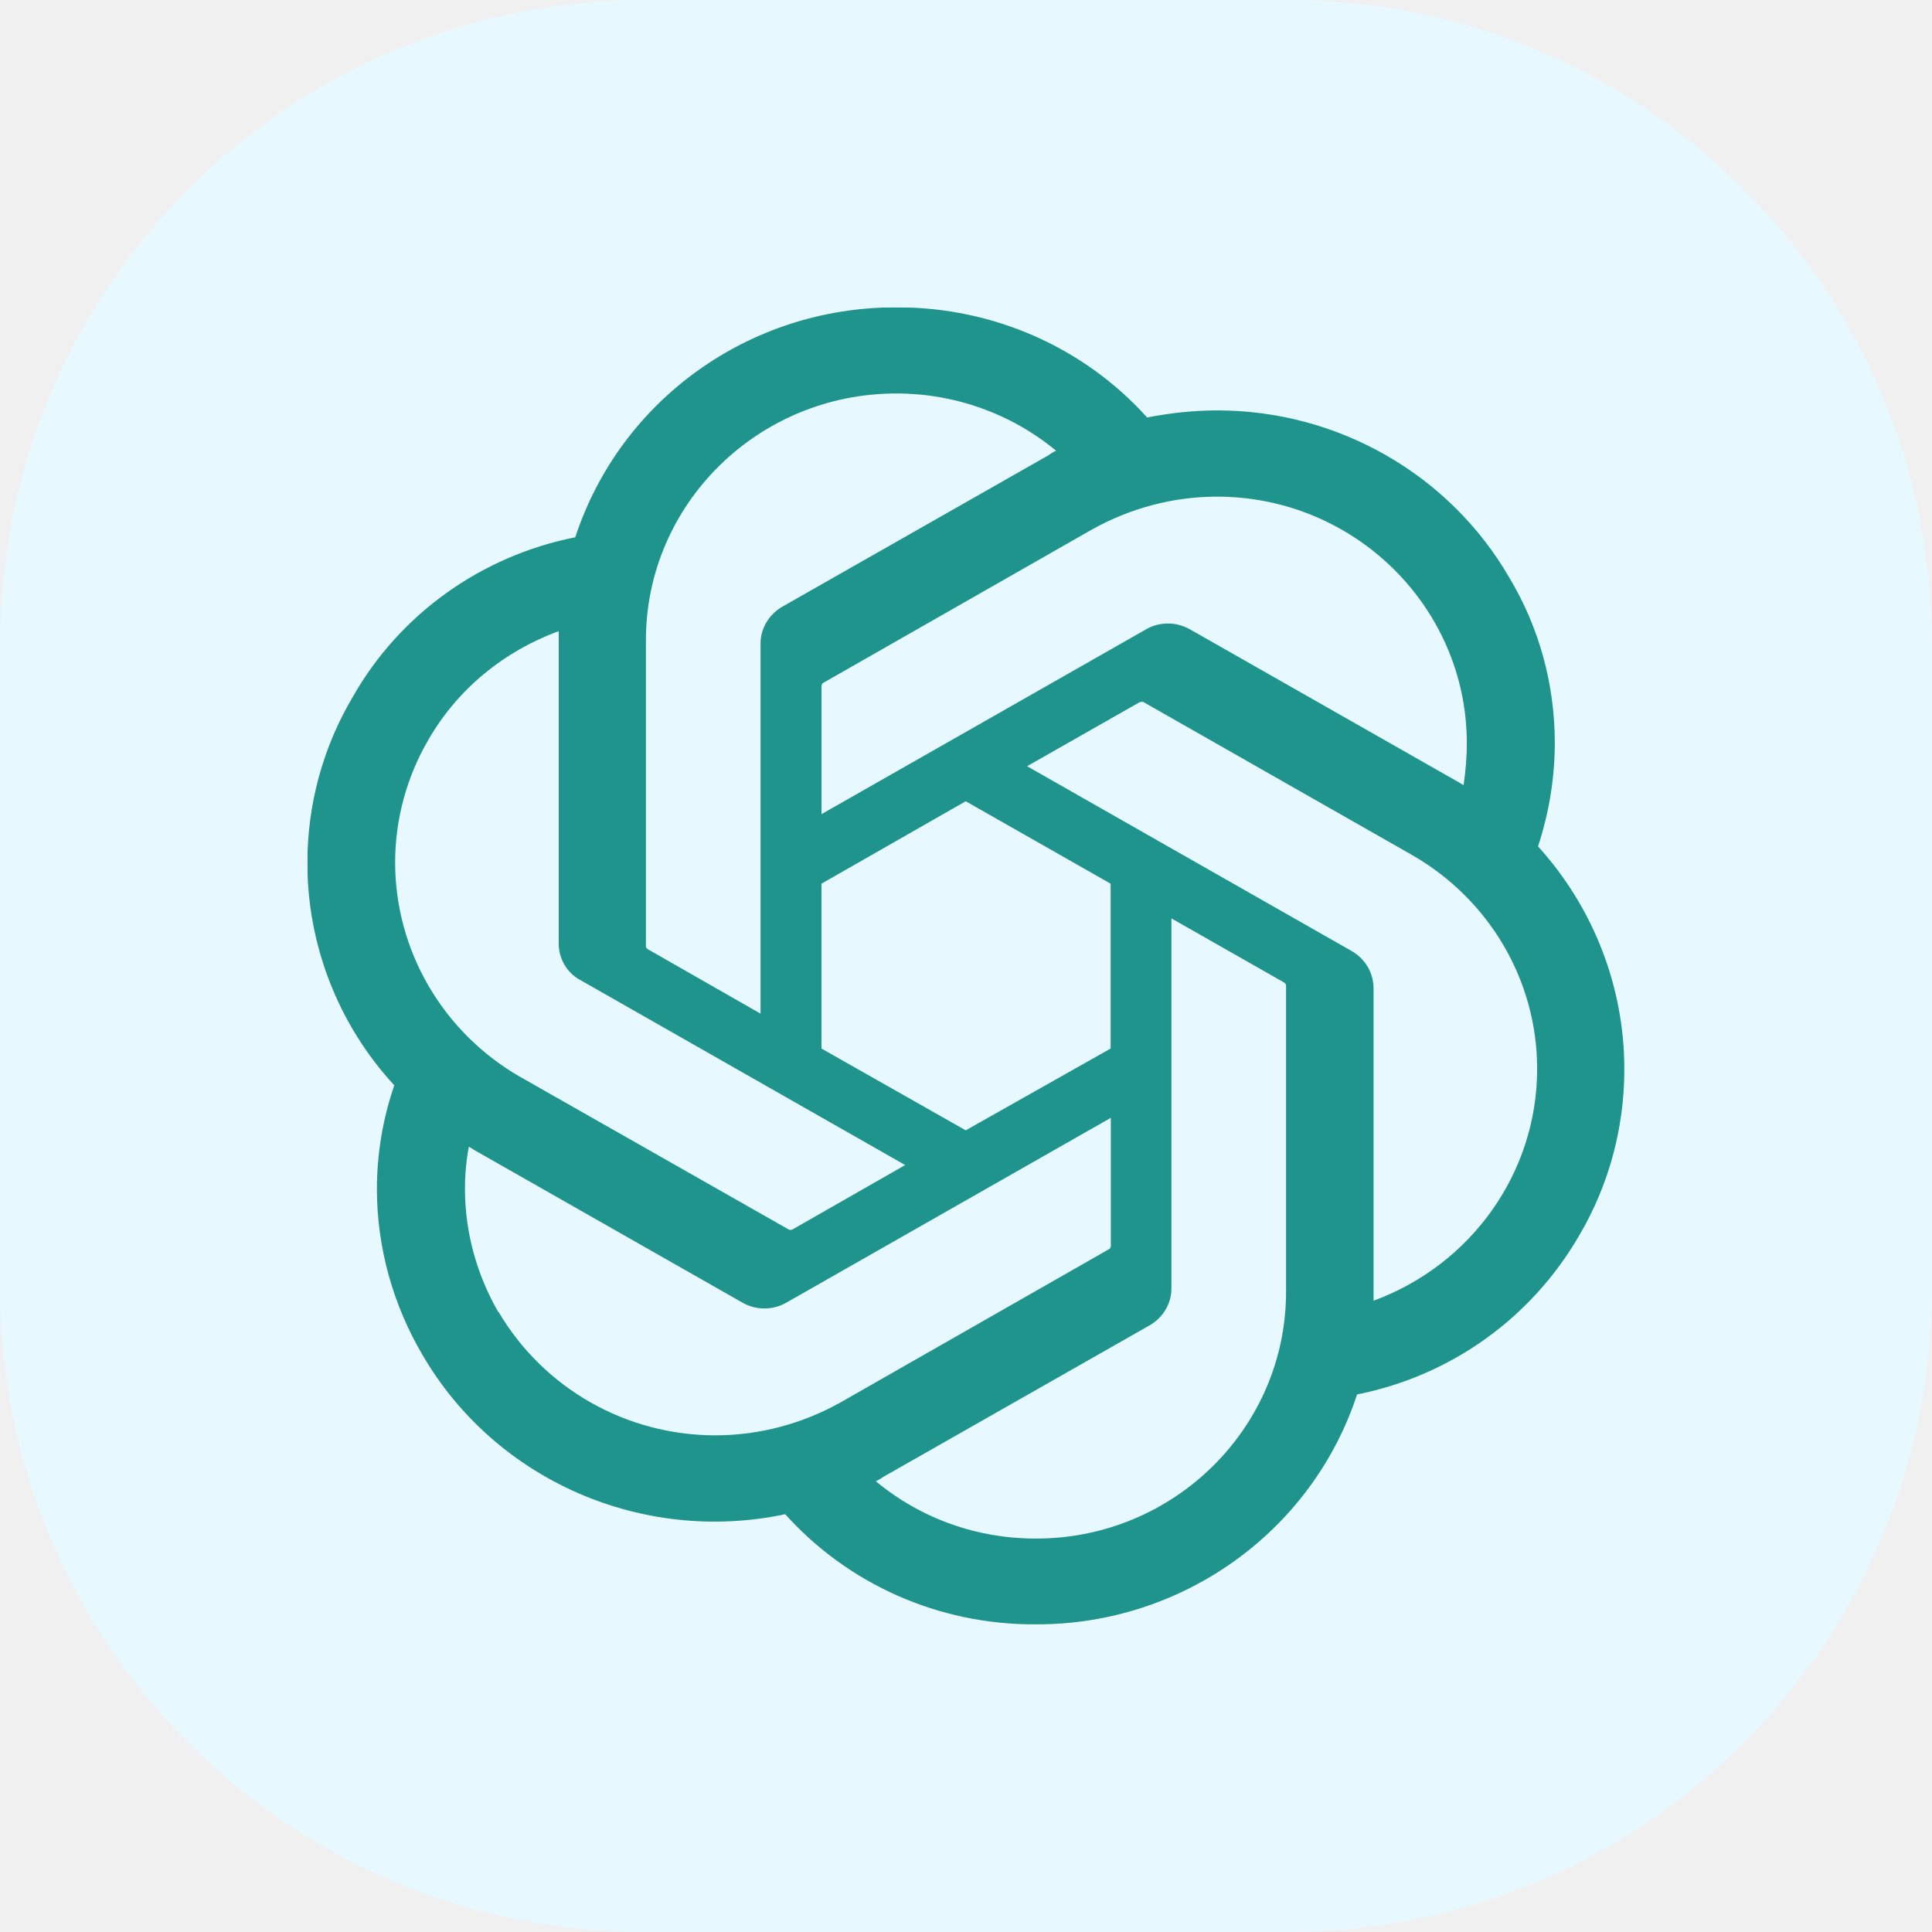
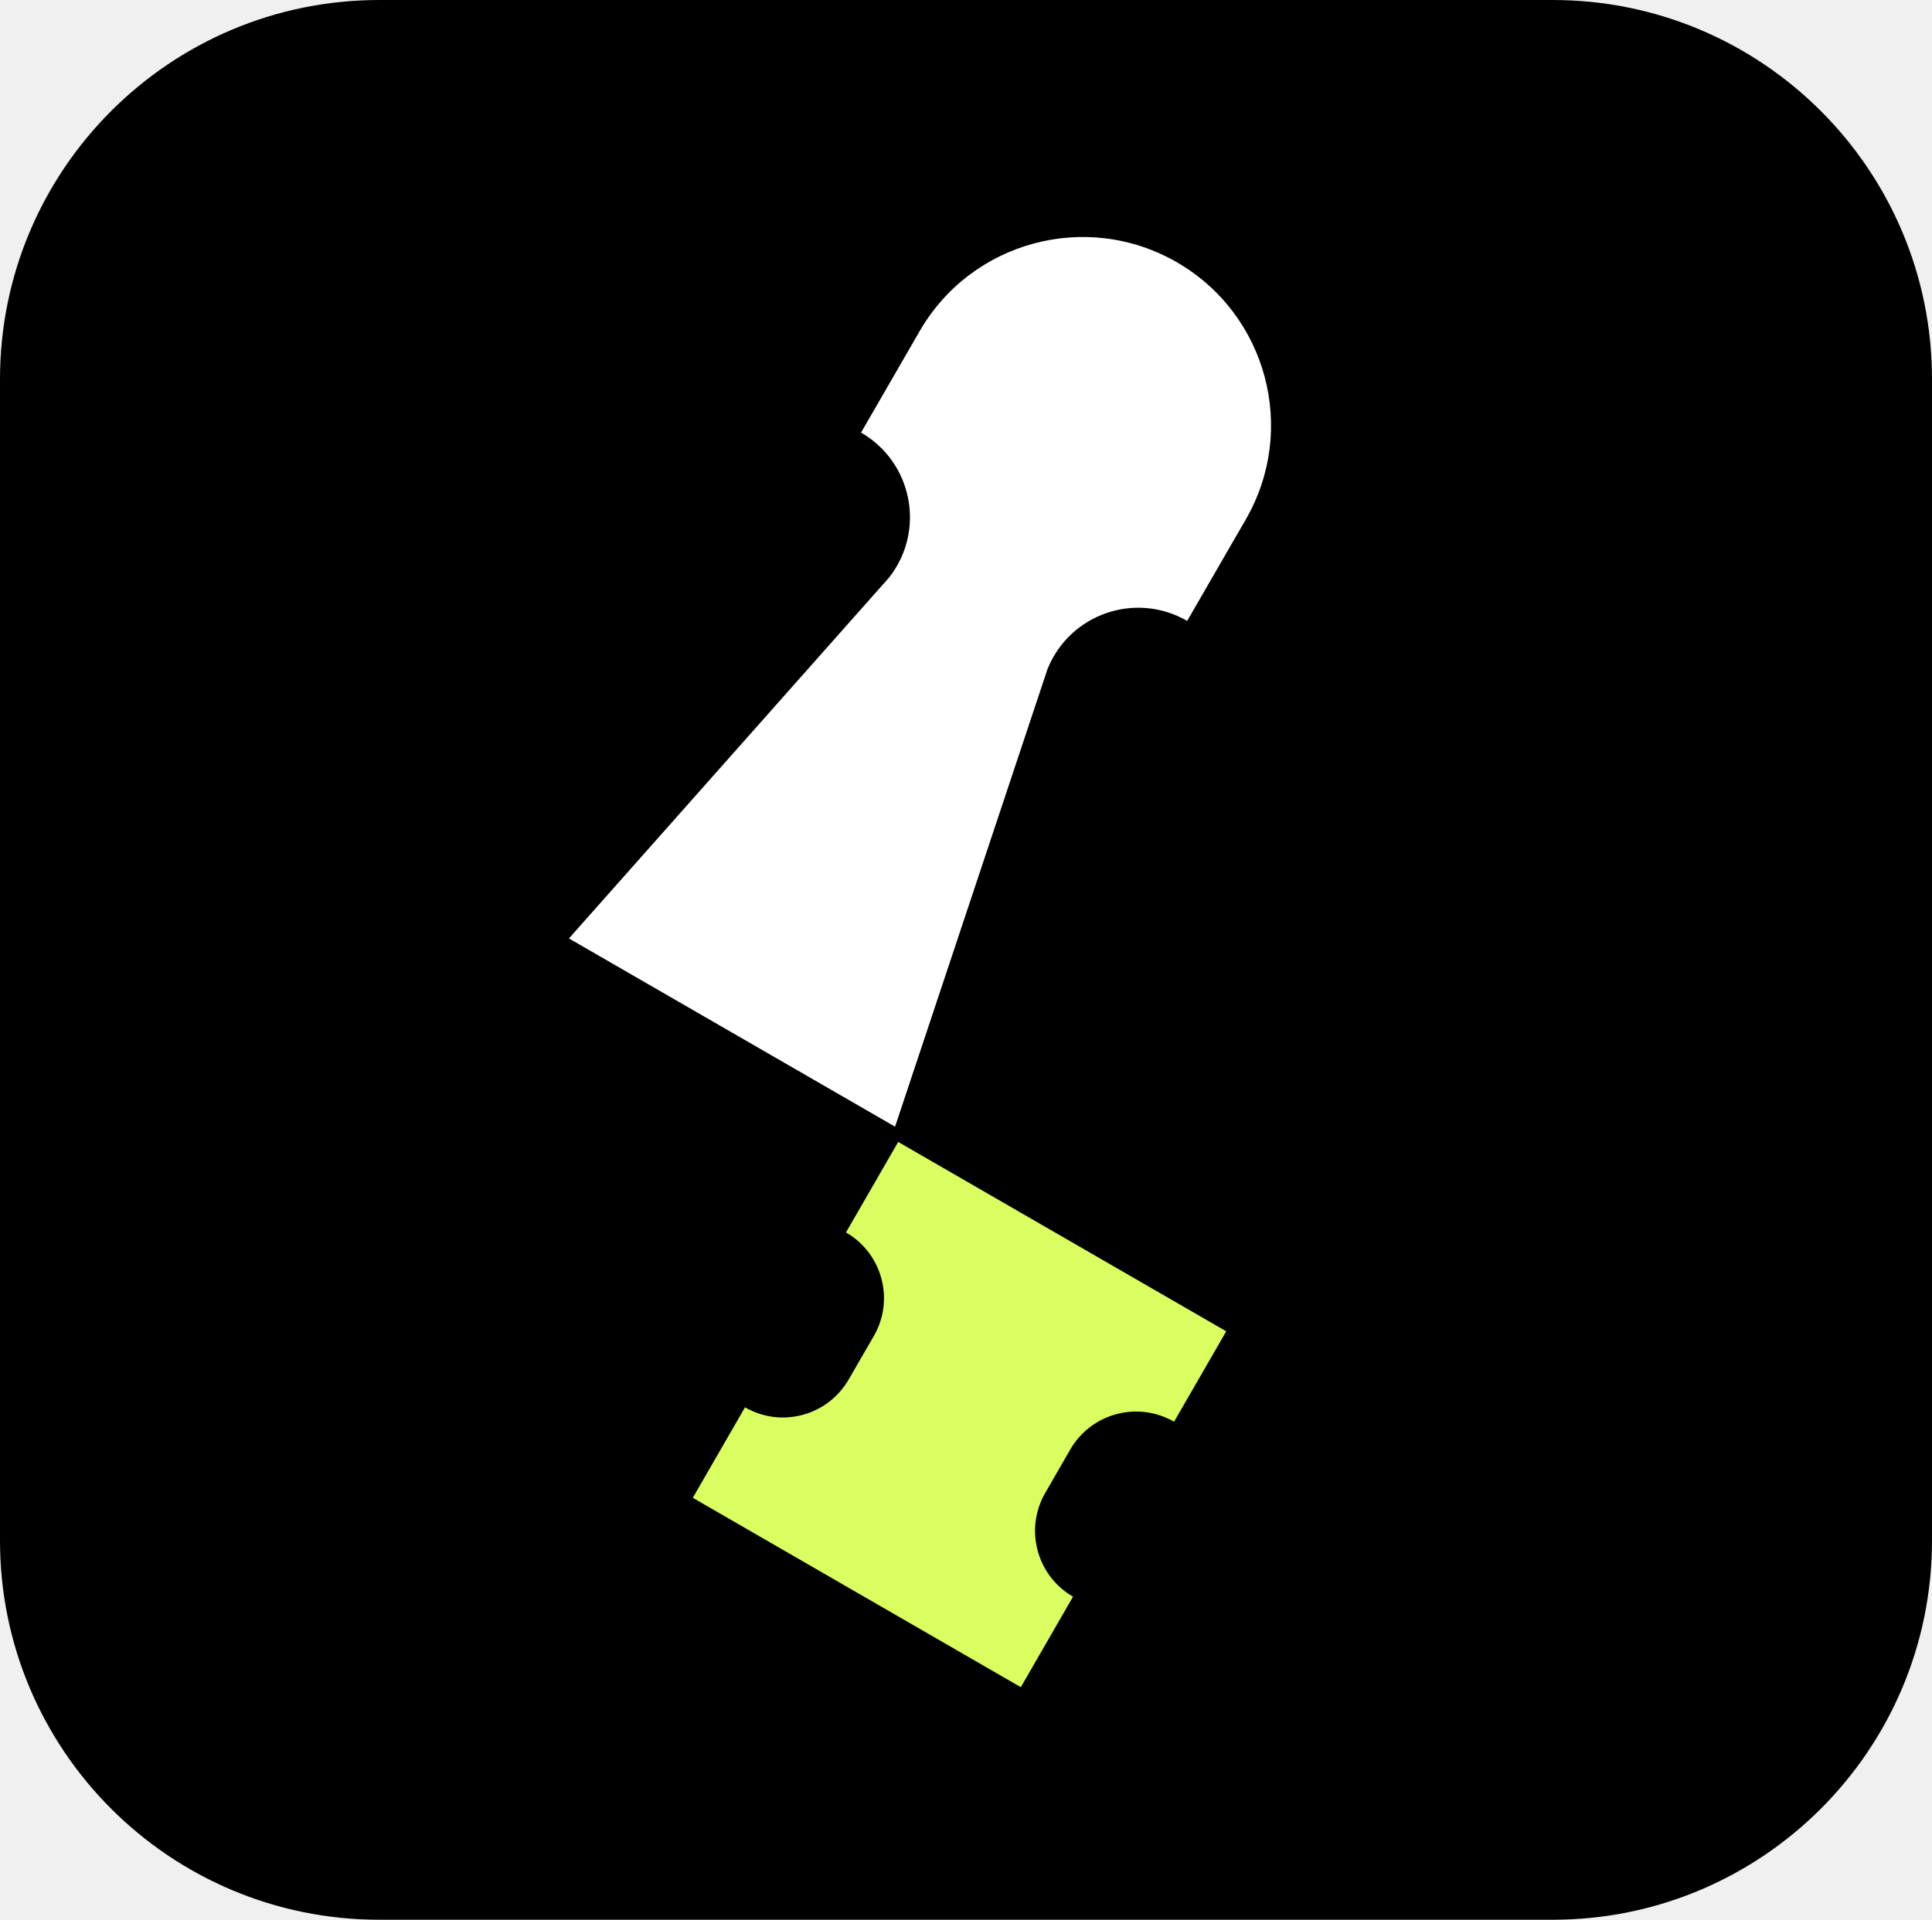
- <svg xmlns="http://www.w3.org/2000/svg" xmlns:xlink="http://www.w3.org/1999/xlink" width="30" height="30" viewBox="0 0 30 30" fill="none">
-   <defs>
-     <rect id="path_0" x="0" y="0" width="30" height="30" />
-     <rect id="path_1" x="0" y="0" width="20.455" height="20.455" />
-   </defs>
-   <g opacity="1" transform="translate(0 0)  rotate(0 15 15)">
-     <rect fill="#E7F8FF" opacity="1" transform="translate(0 0)  rotate(0 15 15)" x="0" y="0" width="30" height="30" rx="10" />
-     <mask id="bg-mask-0" fill="white">
-       <use xlink:href="#path_0" />
-     </mask>
-     <g mask="url(#bg-mask-0)">
-       <g opacity="1" transform="translate(4.772727 4.772727)  rotate(0 10.22727 10.22727)">
-         <mask id="bg-mask-1" fill="white">
-           <use xlink:href="#path_1" />
-         </mask>
-         <g mask="url(#bg-mask-1)">
-           <path id="分组 1" fill-rule="evenodd" style="fill:#1F948C" transform="translate(0 0)  rotate(0 10.22727 10.22727)" opacity="1" d="M19.11 8.37L19.11 8.37C19.28 7.85 19.37 7.31 19.37 6.76C19.37 5.86 19.13 4.97 18.66 4.19C17.73 2.59 16 1.6 14.13 1.6C13.76 1.6 13.4 1.64 13.04 1.71C12.06 0.62 10.65 0 9.17 0L9.14 0L9.13 0C6.86 0 4.86 1.44 4.16 3.57C2.7 3.86 1.44 4.76 0.71 6.04C0.24 6.83 0 7.72 0 8.63C0 9.9 0.48 11.14 1.35 12.08C1.17 12.6 1.08 13.15 1.08 13.69C1.08 14.6 1.33 15.49 1.79 16.27C2.92 18.21 5.2 19.21 7.42 18.74C8.4 19.83 9.8 20.45 11.28 20.45L11.31 20.45L11.33 20.45C13.59 20.45 15.6 19.01 16.3 16.88C17.76 16.59 19.01 15.69 19.75 14.41C20.21 13.63 20.45 12.74 20.45 11.83C20.45 10.55 19.97 9.32 19.11 8.37Z M8.947 18.158C8.907 18.188 8.867 18.208 8.827 18.228C9.527 18.808 10.397 19.118 11.307 19.118L11.317 19.118C13.457 19.118 15.197 17.398 15.197 15.288L15.197 10.528C15.197 10.508 15.177 10.488 15.157 10.478L13.417 9.488L13.417 15.238C13.417 15.468 13.287 15.688 13.077 15.808L8.947 18.158Z M8.277 17.005L12.447 14.625C12.466 14.615 12.476 14.595 12.476 14.575L12.476 14.575L12.476 12.585L7.437 15.455C7.227 15.575 6.967 15.575 6.757 15.455L2.627 13.105C2.587 13.085 2.537 13.045 2.507 13.035C2.467 13.245 2.447 13.465 2.447 13.685C2.447 14.355 2.627 15.015 2.967 15.605L2.967 15.595C3.667 16.785 4.947 17.515 6.337 17.515C7.017 17.515 7.687 17.335 8.277 17.005Z M3.903 5.168C3.903 5.128 3.903 5.068 3.903 5.028C3.053 5.338 2.333 5.928 1.883 6.708L1.883 6.708C1.543 7.288 1.363 7.948 1.363 8.618C1.363 9.988 2.103 11.258 3.303 11.948L7.473 14.318C7.493 14.328 7.513 14.328 7.533 14.318L9.283 13.318L4.243 10.448C4.033 10.338 3.903 10.118 3.903 9.878L3.903 9.878L3.903 5.168Z M17.156 8.505L12.976 6.125C12.956 6.125 12.936 6.125 12.916 6.135L11.176 7.125L16.216 9.995C16.426 10.115 16.556 10.335 16.556 10.575C16.556 10.575 16.556 10.575 16.556 10.575L16.556 15.425C18.076 14.865 19.096 13.435 19.096 11.825C19.096 10.455 18.356 9.195 17.156 8.505Z M8.014 5.829C7.994 5.839 7.984 5.859 7.984 5.879L7.984 5.879L7.984 7.869L13.024 4.999C13.124 4.939 13.244 4.909 13.364 4.909C13.484 4.909 13.594 4.939 13.704 4.999L17.834 7.349C17.874 7.369 17.914 7.399 17.954 7.419L17.954 7.419C17.984 7.209 18.004 6.989 18.004 6.769C18.004 4.659 16.264 2.939 14.124 2.939C13.444 2.939 12.774 3.119 12.184 3.449L8.014 5.829Z M9.147 1.337C6.997 1.337 5.257 3.057 5.257 5.167L5.257 9.927C5.257 9.947 5.277 9.957 5.287 9.967L7.037 10.967L7.037 5.227L7.037 5.217C7.037 4.987 7.167 4.767 7.377 4.647L11.507 2.297C11.547 2.267 11.597 2.237 11.627 2.227C10.927 1.647 10.047 1.337 9.147 1.337Z M7.983 11.509L10.223 12.779L12.473 11.509L12.473 8.949L10.223 7.669L7.983 8.949L7.983 11.509Z " />
-         </g>
-       </g>
-     </g>
-   </g>
+ <svg xmlns="http://www.w3.org/2000/svg" width="163" height="162" viewBox="0 0 163 162" fill="none">
+   <rect width="163" height="162" rx="32" fill="black" />
+   <path d="M99.051 119.981L103.456 112.344L75.78 96.364L71.375 104C74.438 105.769 75.491 109.684 73.722 112.746L71.6 116.412C69.832 119.474 65.917 120.527 62.855 118.759L58.45 126.395L86.125 142.375L90.53 134.739C87.468 132.97 86.415 129.048 88.183 125.985L90.297 122.32C92.066 119.257 95.988 118.204 99.051 119.972V119.981Z" fill="#DAFD60" />
+   <path d="M105.104 43.836C109.493 36.239 106.889 26.521 99.292 22.132C91.696 17.743 81.978 20.348 77.589 27.944L72.646 36.505C76.994 39.013 78.112 44.792 75.009 48.739L48 79.192L75.515 95.076L88.376 56.464C90.249 51.801 95.812 49.88 100.161 52.396L105.104 43.836Z" fill="white" />
</svg>
